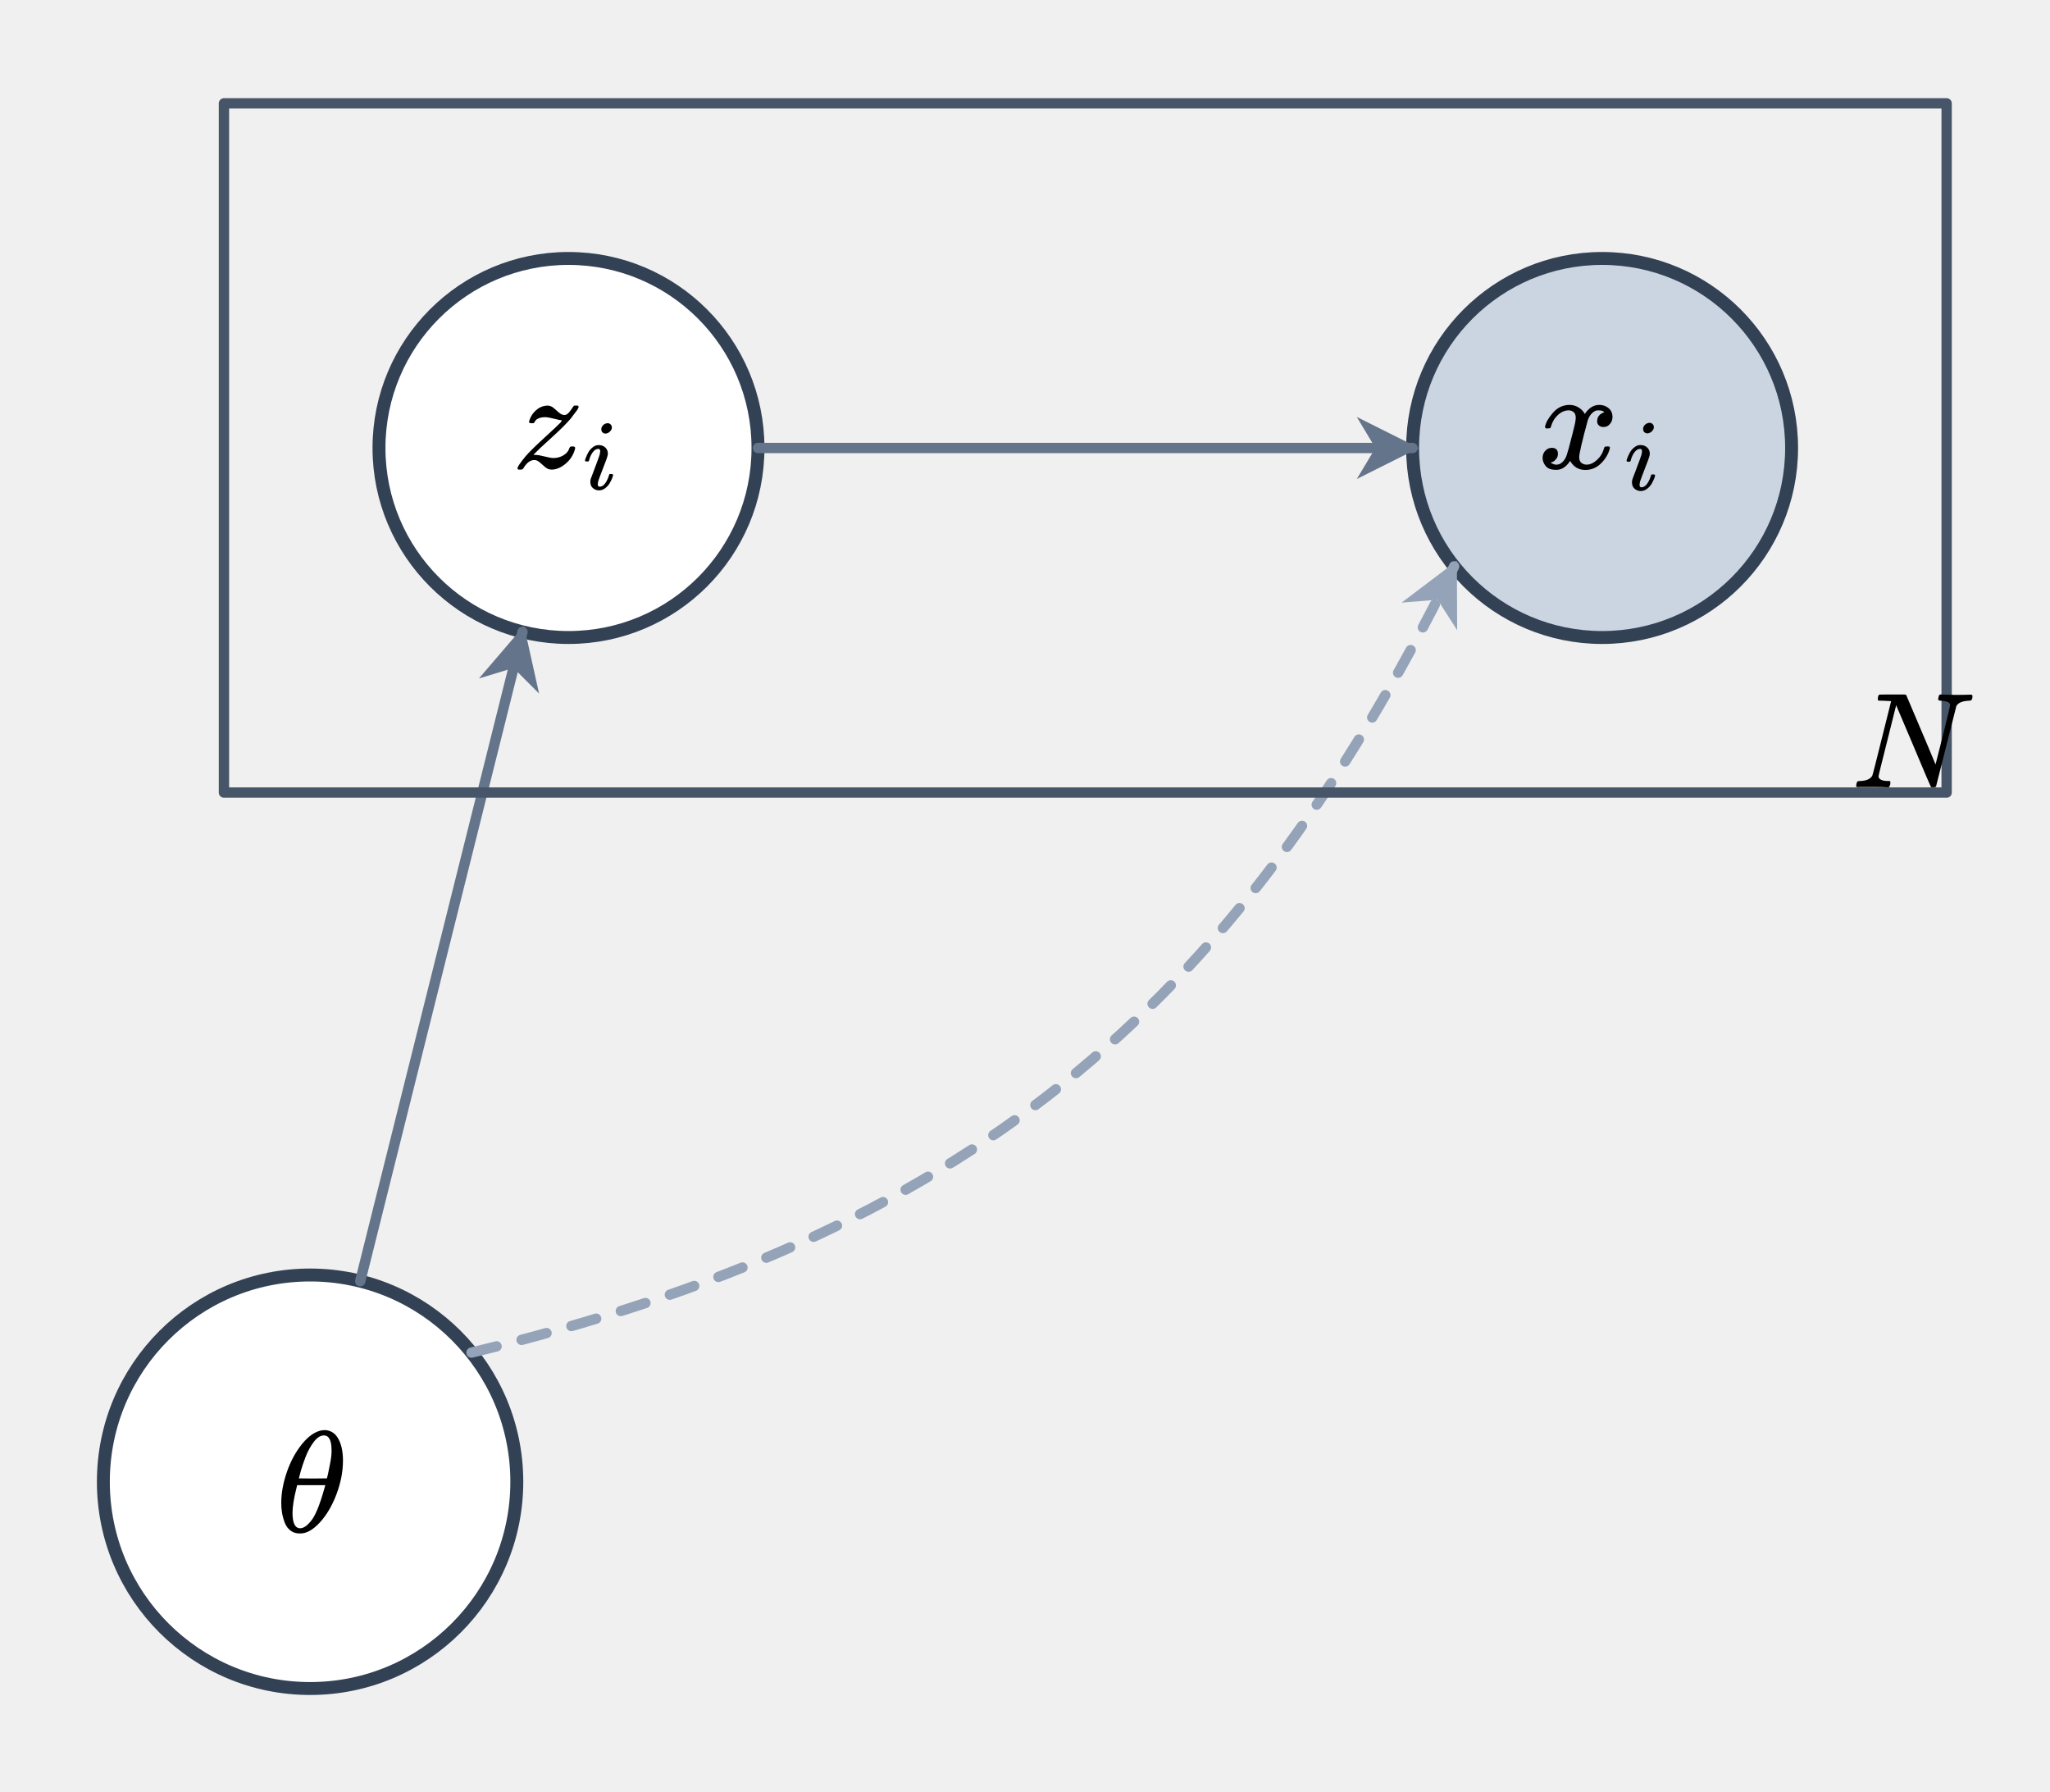
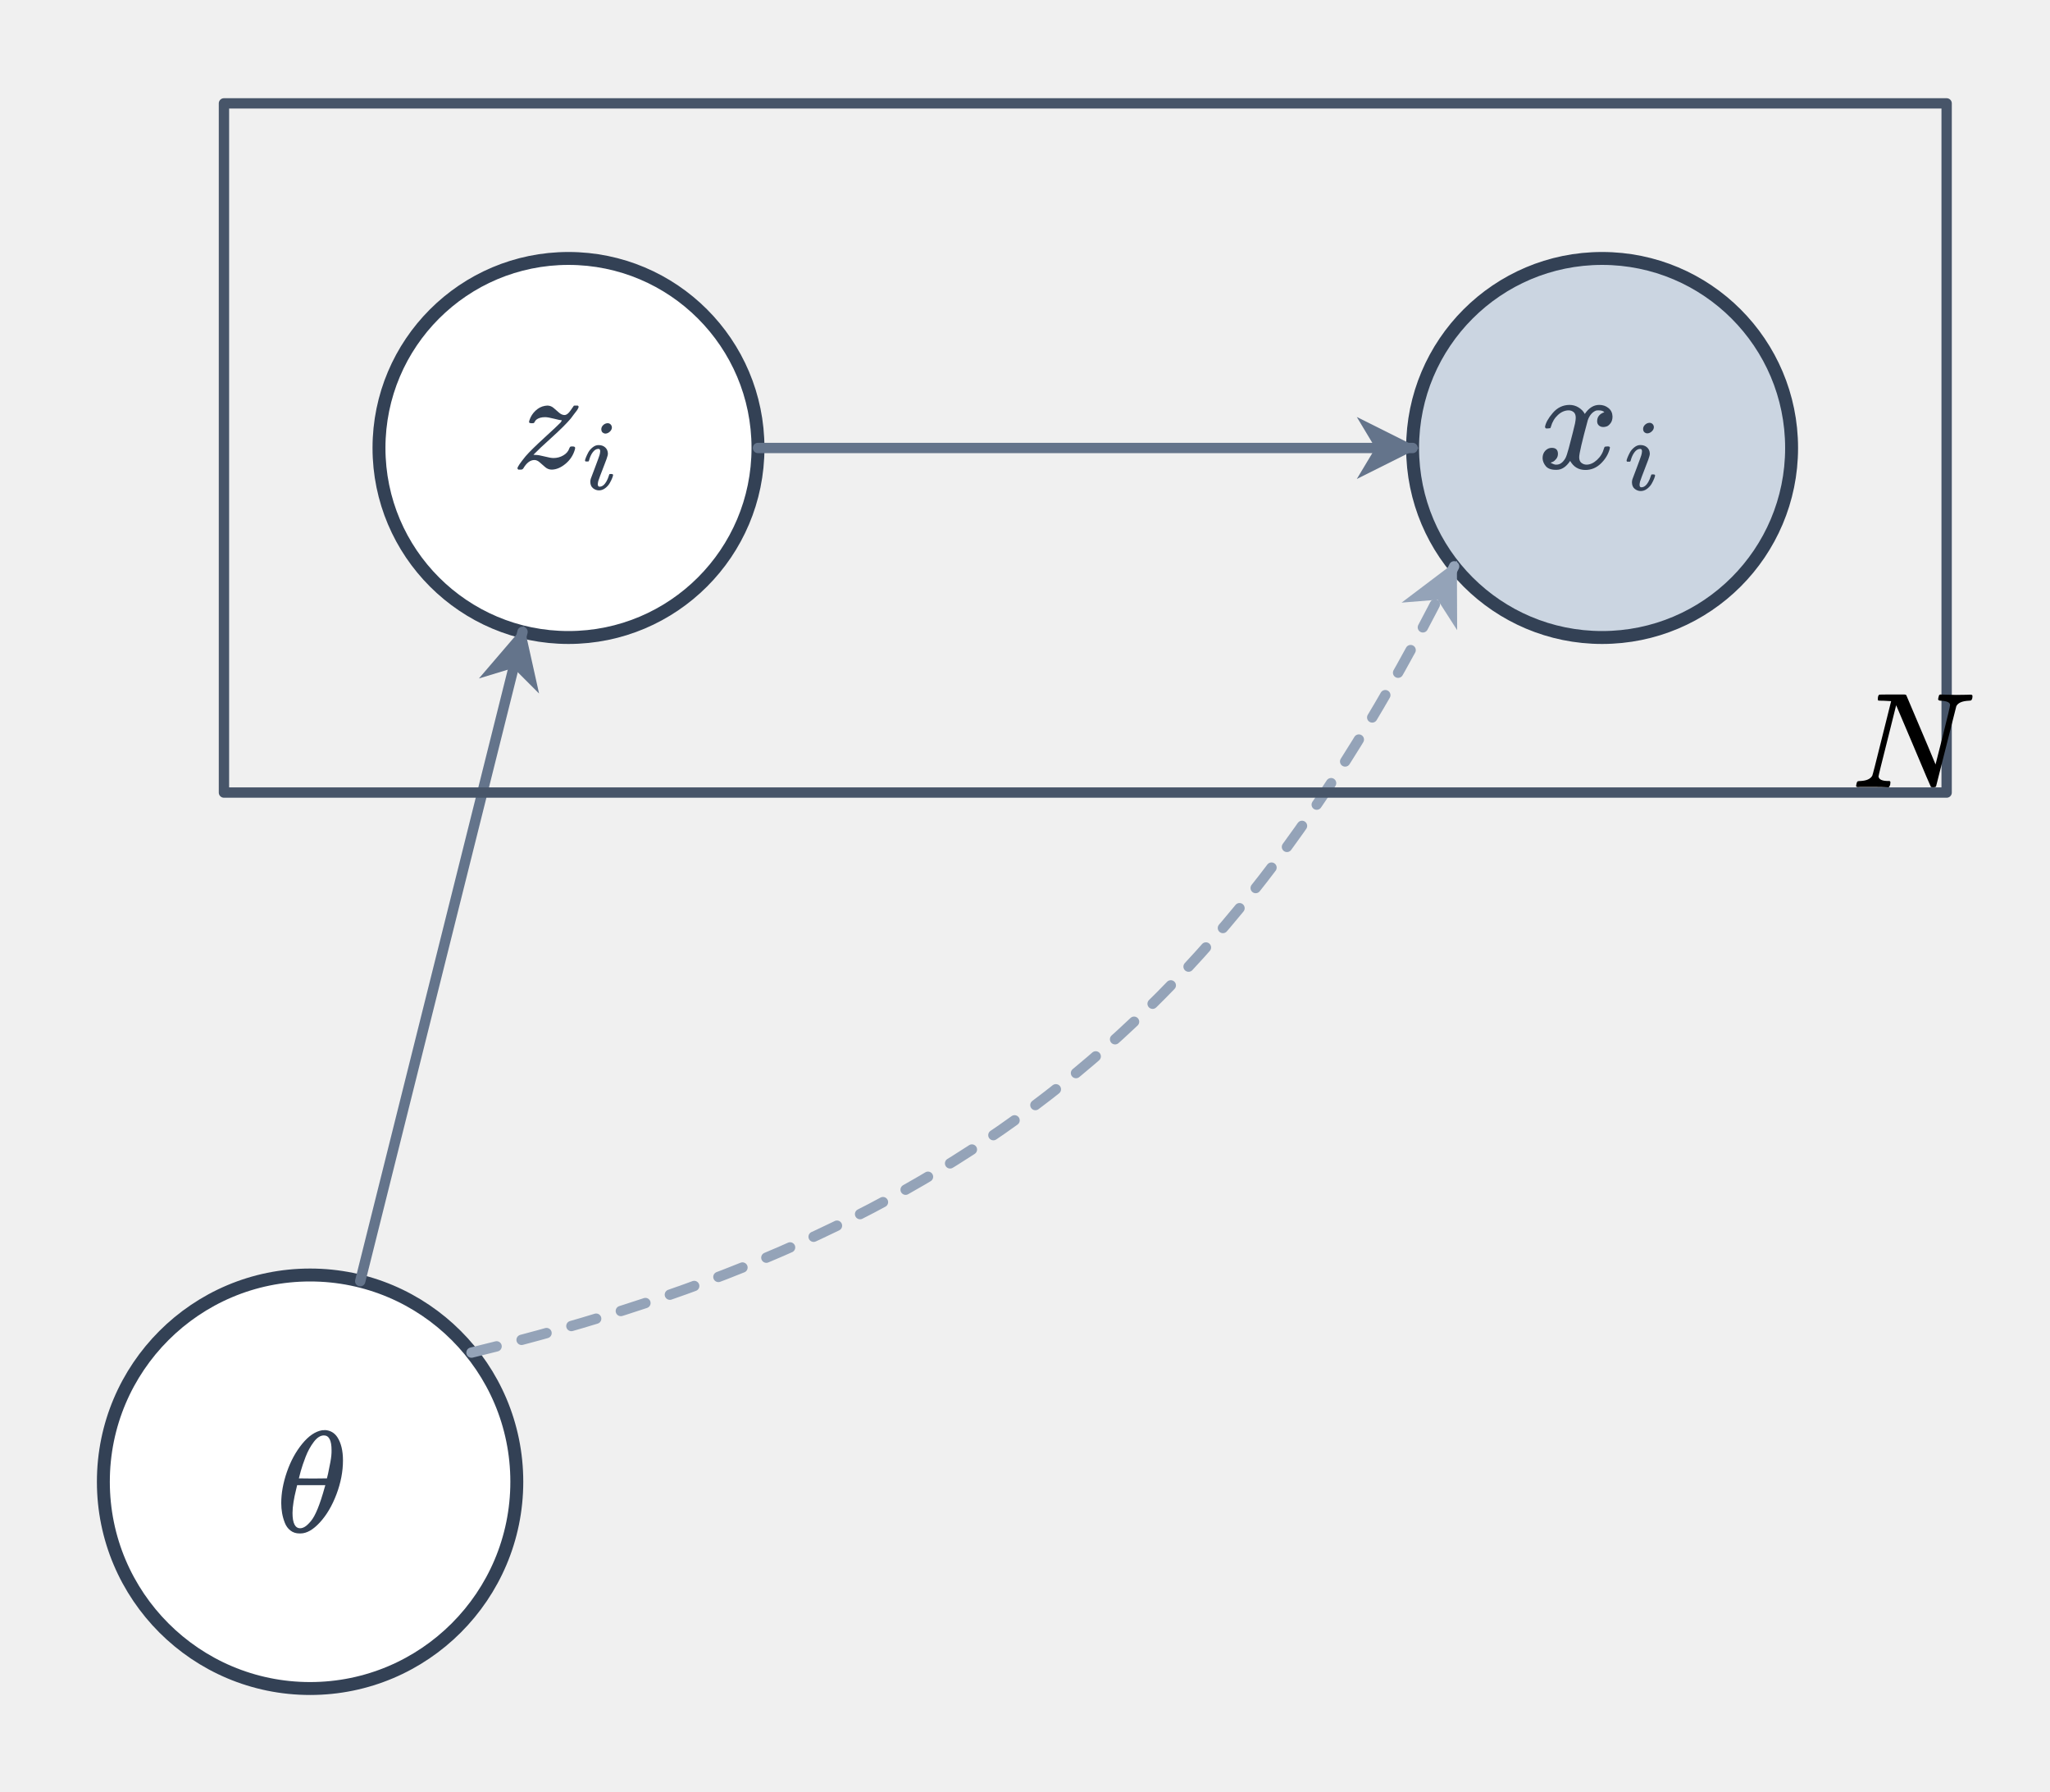
<svg xmlns="http://www.w3.org/2000/svg" width="238" height="208" viewBox="24 28 238 208">
  <defs>
    <marker markerWidth="6" markerHeight="6" viewBox="0 0 10 10" id="arrow-stealth-64748b" refX="9" refY="5" orient="auto">
      <path d="M 0 0 L 10 5 L 0 10 L 3 5 z" fill="#64748b" />
    </marker>
    <marker markerWidth="6" markerHeight="6" viewBox="0 0 10 10" id="arrow-stealth-94a3b8" refX="9" refY="5" orient="auto">
      <path d="M 0 0 L 10 5 L 0 10 L 3 5 z" fill="#94a3b8" />
    </marker>
  </defs>
  <g>
    <path d="M 68 80 A 22 22 0 1 0 112 80 A 22 22 0 1 0 68 80" stroke="#334155" stroke-width="1.5" stroke-opacity="1" stroke-linecap="round" stroke-linejoin="round" fill="#ffffff" fill-opacity="1" opacity="1" />
-     <svg x="83.5" y="75" width="13" height="10" overflow="visible">
+     <svg x="83.5" y="75" width="13" height="10" overflow="visible" color="#334155">
      <svg style="vertical-align: -0.357ex;" width="100%" height="100%" role="img" focusable="false" viewBox="0 -442 792 599.8">
        <g stroke="currentColor" fill="currentColor" stroke-width="0" transform="scale(1,-1)">
          <g data-mml-node="math">
            <g data-mml-node="msub">
              <g data-mml-node="mi">
                <path data-c="1D467" d="M347 338Q337 338 294 349T231 360Q211 360 197 356T174 346T162 335T155 324L153 320Q150 317 138 317Q117 317 117 325Q117 330 120 339Q133 378 163 406T229 440Q241 442 246 442Q271 442 291 425T329 392T367 375Q389 375 411 408T434 441Q435 442 449 442H462Q468 436 468 434Q468 430 463 420T449 399T432 377T418 358L411 349Q368 298 275 214T160 106L148 94L163 93Q185 93 227 82T290 71Q328 71 360 90T402 140Q406 149 409 151T424 153Q443 153 443 143Q443 138 442 134Q425 72 376 31T278 -11Q252 -11 232 6T193 40T155 57Q111 57 76 -3Q70 -11 59 -11H54H41Q35 -5 35 -2Q35 13 93 84Q132 129 225 214T340 322Q352 338 347 338Z" />
              </g>
              <g data-mml-node="mi" transform="translate(498,-150) scale(0.707)">
                <path data-c="1D456" d="M184 600Q184 624 203 642T247 661Q265 661 277 649T290 619Q290 596 270 577T226 557Q211 557 198 567T184 600ZM21 287Q21 295 30 318T54 369T98 420T158 442Q197 442 223 419T250 357Q250 340 236 301T196 196T154 83Q149 61 149 51Q149 26 166 26Q175 26 185 29T208 43T235 78T260 137Q263 149 265 151T282 153Q302 153 302 143Q302 135 293 112T268 61T223 11T161 -11Q129 -11 102 10T74 74Q74 91 79 106T122 220Q160 321 166 341T173 380Q173 404 156 404H154Q124 404 99 371T61 287Q60 286 59 284T58 281T56 279T53 278T49 278T41 278H27Q21 284 21 287Z" />
              </g>
            </g>
          </g>
        </g>
      </svg>
    </svg>
  </g>
  <g>
    <path d="M 188 80 A 22 22 0 1 0 232 80 A 22 22 0 1 0 188 80" stroke="#334155" stroke-width="1.5" stroke-opacity="1" stroke-linecap="round" stroke-linejoin="round" fill="#cbd5e1" fill-opacity="1" opacity="1" />
-     <svg x="202.5" y="75" width="15" height="10" overflow="visible">
+     <svg x="202.5" y="75" width="15" height="10" overflow="visible" color="#334155">
      <svg style="vertical-align: -0.357ex;" width="100%" height="100%" role="img" focusable="false" viewBox="0 -442 899 599.8">
        <g stroke="currentColor" fill="currentColor" stroke-width="0" transform="scale(1,-1)">
          <g data-mml-node="math">
            <g data-mml-node="msub">
              <g data-mml-node="mi">
                <path data-c="1D465" d="M52 289Q59 331 106 386T222 442Q257 442 286 424T329 379Q371 442 430 442Q467 442 494 420T522 361Q522 332 508 314T481 292T458 288Q439 288 427 299T415 328Q415 374 465 391Q454 404 425 404Q412 404 406 402Q368 386 350 336Q290 115 290 78Q290 50 306 38T341 26Q378 26 414 59T463 140Q466 150 469 151T485 153H489Q504 153 504 145Q504 144 502 134Q486 77 440 33T333 -11Q263 -11 227 52Q186 -10 133 -10H127Q78 -10 57 16T35 71Q35 103 54 123T99 143Q142 143 142 101Q142 81 130 66T107 46T94 41L91 40Q91 39 97 36T113 29T132 26Q168 26 194 71Q203 87 217 139T245 247T261 313Q266 340 266 352Q266 380 251 392T217 404Q177 404 142 372T93 290Q91 281 88 280T72 278H58Q52 284 52 289Z" />
              </g>
              <g data-mml-node="mi" transform="translate(605,-150) scale(0.707)">
                <path data-c="1D456" d="M184 600Q184 624 203 642T247 661Q265 661 277 649T290 619Q290 596 270 577T226 557Q211 557 198 567T184 600ZM21 287Q21 295 30 318T54 369T98 420T158 442Q197 442 223 419T250 357Q250 340 236 301T196 196T154 83Q149 61 149 51Q149 26 166 26Q175 26 185 29T208 43T235 78T260 137Q263 149 265 151T282 153Q302 153 302 143Q302 135 293 112T268 61T223 11T161 -11Q129 -11 102 10T74 74Q74 91 79 106T122 220Q160 321 166 341T173 380Q173 404 156 404H154Q124 404 99 371T61 287Q60 286 59 284T58 281T56 279T53 278T49 278T41 278H27Q21 284 21 287Z" />
              </g>
            </g>
          </g>
        </g>
      </svg>
    </svg>
  </g>
  <g>
    <path d="M 36 200 A 24 24 0 1 0 84 200 A 24 24 0 1 0 36 200" stroke="#334155" stroke-width="1.5" stroke-opacity="1" stroke-linecap="round" stroke-linejoin="round" fill="#ffffff" fill-opacity="1" opacity="1" />
-     <svg x="56" y="194" width="8" height="12" overflow="visible">
+     <svg x="56" y="194" width="8" height="12" overflow="visible" color="#334155">
      <svg style="vertical-align: -0.023ex;" width="100%" height="100%" role="img" focusable="false" viewBox="0 -705 469 715">
        <g stroke="currentColor" fill="currentColor" stroke-width="0" transform="scale(1,-1)">
          <g data-mml-node="math">
            <g data-mml-node="mi">
              <path data-c="1D703" d="M35 200Q35 302 74 415T180 610T319 704Q320 704 327 704T339 705Q393 701 423 656Q462 596 462 495Q462 380 417 261T302 66T168 -10H161Q125 -10 99 10T60 63T41 130T35 200ZM383 566Q383 668 330 668Q294 668 260 623T204 521T170 421T157 371Q206 370 254 370L351 371Q352 372 359 404T375 484T383 566ZM113 132Q113 26 166 26Q181 26 198 36T239 74T287 161T335 307L340 324H145Q145 321 136 286T120 208T113 132Z" />
            </g>
          </g>
        </g>
      </svg>
    </svg>
  </g>
  <g>
    <path d="M 65.821 176.717 L 84.664 101.343" stroke="#64748b" stroke-width="1.2" stroke-opacity="1" stroke-linecap="round" stroke-linejoin="round" fill="none" fill-opacity="1" opacity="1" marker-end="url(#arrow-stealth-64748b)" />
  </g>
  <g>
    <path d="M 112 80 L 188 80" stroke="#64748b" stroke-width="1.2" stroke-opacity="1" stroke-linecap="round" stroke-linejoin="round" fill="none" fill-opacity="1" opacity="1" marker-end="url(#arrow-stealth-64748b)" />
  </g>
  <g>
    <path d="M 78.741 185.007 C 135.525 171.207, 166.892 146.114, 192.821 93.743" stroke="#94a3b8" stroke-width="1.2" stroke-opacity="1" stroke-dasharray="3 3" stroke-linecap="round" stroke-linejoin="round" fill="none" fill-opacity="1" opacity="1" marker-end="url(#arrow-stealth-94a3b8)" />
  </g>
  <rect width="200" height="80" stroke="#475569" stroke-width="1.2" stroke-opacity="1" stroke-linecap="round" stroke-linejoin="round" fill="none" fill-opacity="1" opacity="1" x="50" y="40" />
-   <svg x="239" y="108.5" width="14" height="11" overflow="visible">
+   <svg x="239" y="108.5" width="14" height="11" overflow="visible" color="#000000">
    <svg style="vertical-align: 0;" width="100%" height="100%" role="img" focusable="false" viewBox="0 -683 888 683">
      <g stroke="currentColor" fill="currentColor" stroke-width="0" transform="scale(1,-1)">
        <g data-mml-node="math">
          <g data-mml-node="mi">
            <path data-c="1D441" d="M234 637Q231 637 226 637Q201 637 196 638T191 649Q191 676 202 682Q204 683 299 683Q376 683 387 683T401 677Q612 181 616 168L670 381Q723 592 723 606Q723 633 659 637Q635 637 635 648Q635 650 637 660Q641 676 643 679T653 683Q656 683 684 682T767 680Q817 680 843 681T873 682Q888 682 888 672Q888 650 880 642Q878 637 858 637Q787 633 769 597L620 7Q618 0 599 0Q585 0 582 2Q579 5 453 305L326 604L261 344Q196 88 196 79Q201 46 268 46H278Q284 41 284 38T282 19Q278 6 272 0H259Q228 2 151 2Q123 2 100 2T63 2T46 1Q31 1 31 10Q31 14 34 26T39 40Q41 46 62 46Q130 49 150 85Q154 91 221 362L289 634Q287 635 234 637Z" />
          </g>
        </g>
      </g>
    </svg>
  </svg>
</svg>
